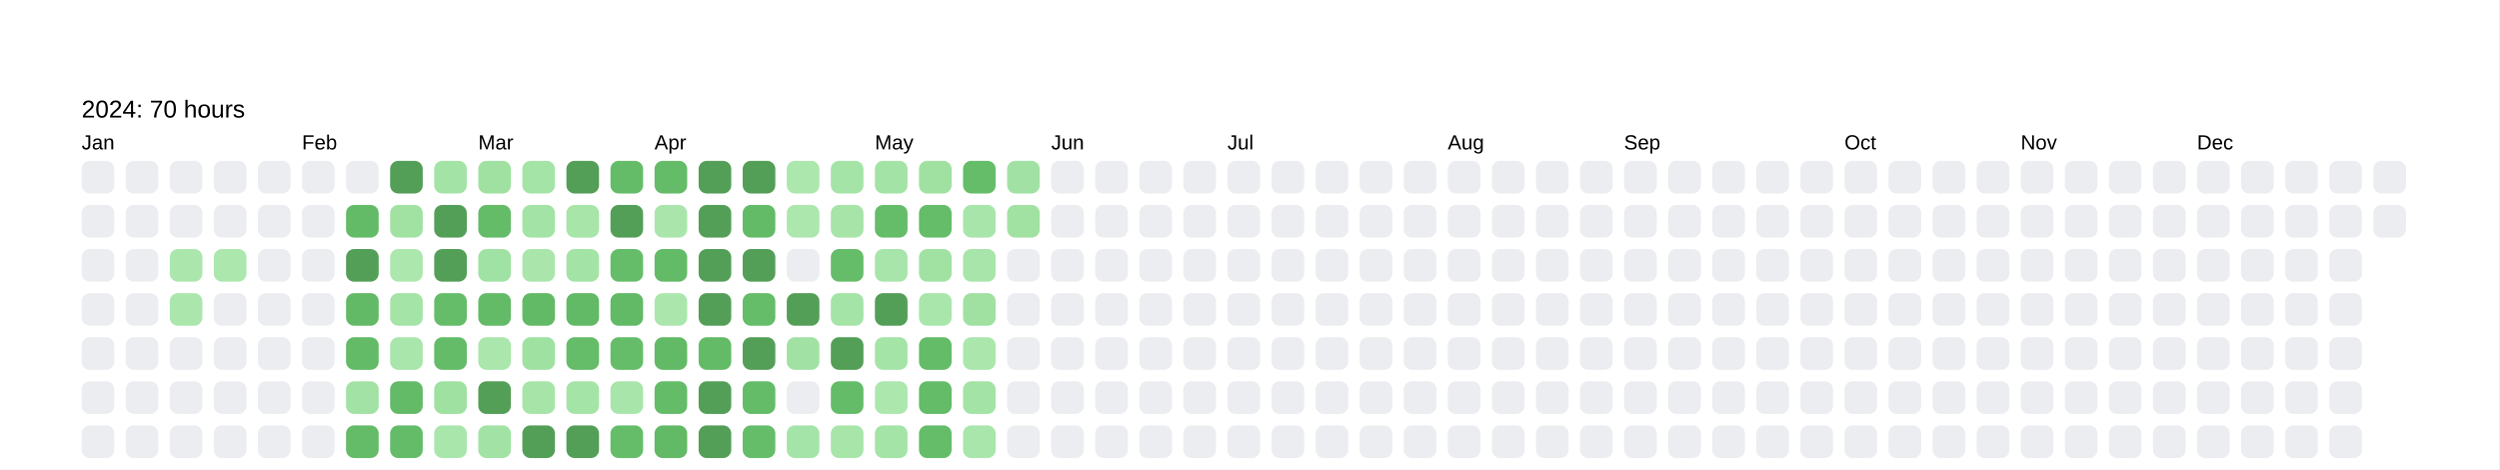
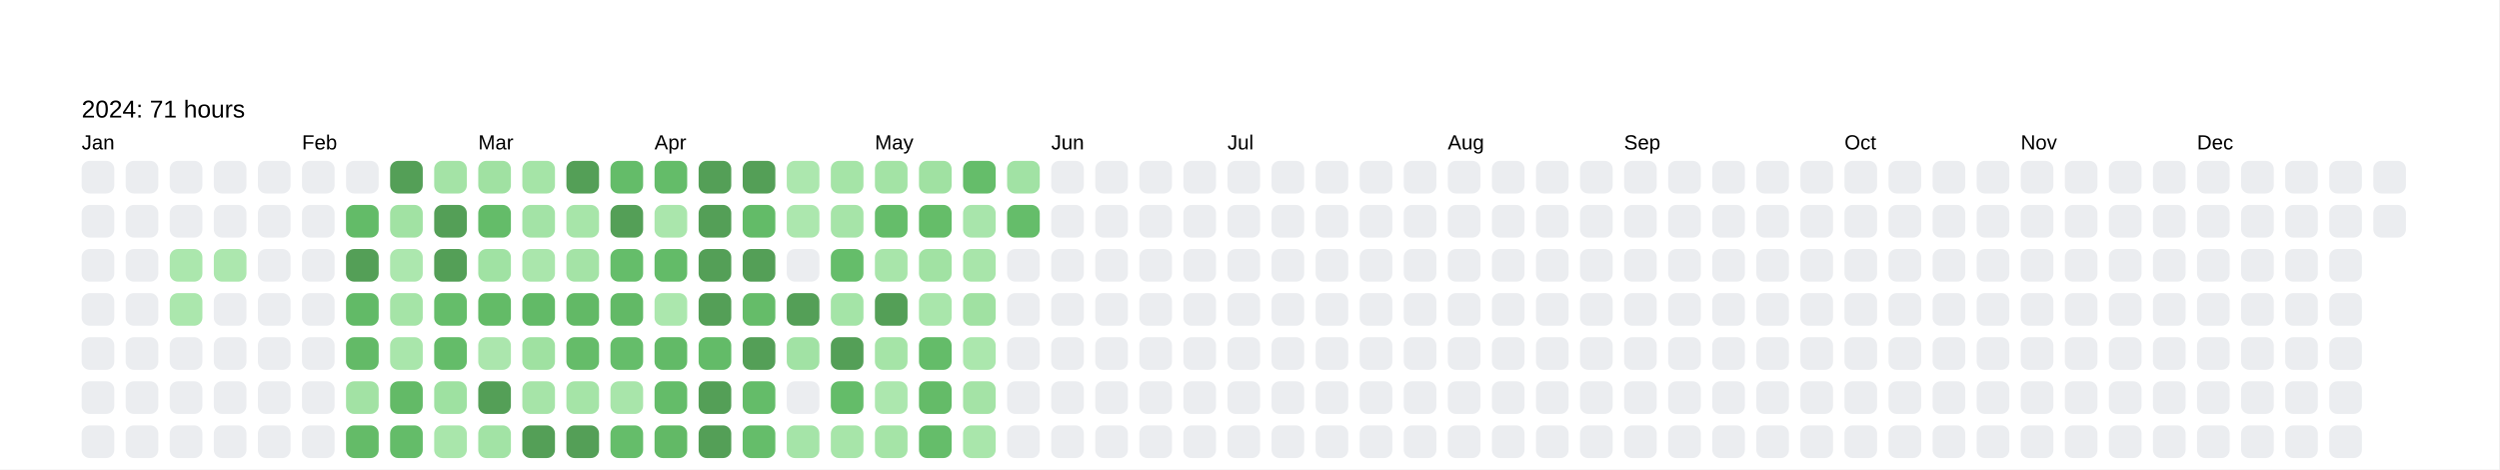
<svg xmlns="http://www.w3.org/2000/svg" baseProfile="full" height="57.5mm" version="1.1" viewBox="0,0,306.2,57.5" width="306.2mm">
  <defs />
  <rect fill="#FFFFFF" height="57.5" width="306.2" x="0" y="0" />
  <text fill="#000000" style="font-size:6px; font-family:Arial; font-weight:bold;" x="10" y="10" />
-   <text fill="#000000" style="font-size:3px; font-family:Arial;" x="10" y="14.4">2024: 70 hours</text>
+   <text fill="#000000" style="font-size:3px; font-family:Arial;" x="10" y="14.4">2024: 71 hours</text>
  <text fill="#000000" style="font-size:2.5px; font-family:Arial" x="10" y="18.3">Jan</text>
  <rect fill="#EBEDF0" height="4" rx="1" ry="1" width="4" x="10" y="19.7" />
  <rect fill="#EBEDF0" height="4" rx="1" ry="1" width="4" x="10" y="25.1" />
  <rect fill="#EBEDF0" height="4" rx="1" ry="1" width="4" x="10" y="30.5" />
  <rect fill="#EBEDF0" height="4" rx="1" ry="1" width="4" x="10" y="35.9" />
  <rect fill="#EBEDF0" height="4" rx="1" ry="1" width="4" x="10" y="41.3" />
  <rect fill="#EBEDF0" height="4" rx="1" ry="1" width="4" x="10" y="46.7" />
  <rect fill="#EBEDF0" height="4" rx="1" ry="1" width="4" x="10" y="52.1" />
  <rect fill="#EBEDF0" height="4" rx="1" ry="1" width="4" x="15.4" y="19.7" />
  <rect fill="#EBEDF0" height="4" rx="1" ry="1" width="4" x="15.4" y="25.1" />
  <rect fill="#EBEDF0" height="4" rx="1" ry="1" width="4" x="15.4" y="30.5" />
  <rect fill="#EBEDF0" height="4" rx="1" ry="1" width="4" x="15.4" y="35.9" />
  <rect fill="#EBEDF0" height="4" rx="1" ry="1" width="4" x="15.4" y="41.3" />
  <rect fill="#EBEDF0" height="4" rx="1" ry="1" width="4" x="15.4" y="46.7" />
  <rect fill="#EBEDF0" height="4" rx="1" ry="1" width="4" x="15.4" y="52.1" />
  <rect fill="#EBEDF0" height="4" rx="1" ry="1" width="4" x="20.8" y="19.7" />
  <rect fill="#EBEDF0" height="4" rx="1" ry="1" width="4" x="20.8" y="25.1" />
  <rect fill="#abe7ad" height="4" rx="1" ry="1" width="4" x="20.8" y="30.5" />
  <rect fill="#abe7ad" height="4" rx="1" ry="1" width="4" x="20.8" y="35.9" />
  <rect fill="#EBEDF0" height="4" rx="1" ry="1" width="4" x="20.8" y="41.3" />
  <rect fill="#EBEDF0" height="4" rx="1" ry="1" width="4" x="20.8" y="46.7" />
  <rect fill="#EBEDF0" height="4" rx="1" ry="1" width="4" x="20.8" y="52.1" />
  <rect fill="#EBEDF0" height="4" rx="1" ry="1" width="4" x="26.2" y="19.7" />
  <rect fill="#EBEDF0" height="4" rx="1" ry="1" width="4" x="26.2" y="25.1" />
  <rect fill="#ace7ae" height="4" rx="1" ry="1" width="4" x="26.2" y="30.5" />
  <rect fill="#EBEDF0" height="4" rx="1" ry="1" width="4" x="26.2" y="35.9" />
  <rect fill="#EBEDF0" height="4" rx="1" ry="1" width="4" x="26.2" y="41.3" />
  <rect fill="#EBEDF0" height="4" rx="1" ry="1" width="4" x="26.2" y="46.7" />
  <rect fill="#EBEDF0" height="4" rx="1" ry="1" width="4" x="26.2" y="52.1" />
  <rect fill="#EBEDF0" height="4" rx="1" ry="1" width="4" x="31.6" y="19.7" />
  <rect fill="#EBEDF0" height="4" rx="1" ry="1" width="4" x="31.6" y="25.1" />
  <rect fill="#EBEDF0" height="4" rx="1" ry="1" width="4" x="31.6" y="30.5" />
  <rect fill="#EBEDF0" height="4" rx="1" ry="1" width="4" x="31.6" y="35.9" />
  <rect fill="#EBEDF0" height="4" rx="1" ry="1" width="4" x="31.6" y="41.3" />
  <rect fill="#EBEDF0" height="4" rx="1" ry="1" width="4" x="31.6" y="46.7" />
  <rect fill="#EBEDF0" height="4" rx="1" ry="1" width="4" x="31.6" y="52.1" />
  <text fill="#000000" style="font-size:2.5px; font-family:Arial" x="37.0" y="18.3">Feb</text>
  <rect fill="#EBEDF0" height="4" rx="1" ry="1" width="4" x="37.0" y="19.7" />
  <rect fill="#EBEDF0" height="4" rx="1" ry="1" width="4" x="37.0" y="25.1" />
  <rect fill="#EBEDF0" height="4" rx="1" ry="1" width="4" x="37.0" y="30.5" />
  <rect fill="#EBEDF0" height="4" rx="1" ry="1" width="4" x="37.0" y="35.9" />
  <rect fill="#EBEDF0" height="4" rx="1" ry="1" width="4" x="37.0" y="41.3" />
  <rect fill="#EBEDF0" height="4" rx="1" ry="1" width="4" x="37.0" y="46.7" />
  <rect fill="#EBEDF0" height="4" rx="1" ry="1" width="4" x="37.0" y="52.1" />
  <rect fill="#EBEDF0" height="4" rx="1" ry="1" width="4" x="42.4" y="19.7" />
  <rect fill="#63bb68" height="4" rx="1" ry="1" width="4" x="42.4" y="25.1" />
  <rect fill="#549F57" height="4" rx="1" ry="1" width="4" x="42.4" y="30.5" />
  <rect fill="#62ba67" height="4" rx="1" ry="1" width="4" x="42.4" y="35.9" />
  <rect fill="#63ba67" height="4" rx="1" ry="1" width="4" x="42.4" y="41.3" />
  <rect fill="#a2e2a4" height="4" rx="1" ry="1" width="4" x="42.4" y="46.7" />
  <rect fill="#64bb68" height="4" rx="1" ry="1" width="4" x="42.4" y="52.1" />
  <rect fill="#549F57" height="4" rx="1" ry="1" width="4" x="47.8" y="19.7" />
  <rect fill="#a1e2a3" height="4" rx="1" ry="1" width="4" x="47.8" y="25.1" />
  <rect fill="#ace7ae" height="4" rx="1" ry="1" width="4" x="47.8" y="30.5" />
  <rect fill="#a5e4a7" height="4" rx="1" ry="1" width="4" x="47.8" y="35.9" />
  <rect fill="#a9e6ab" height="4" rx="1" ry="1" width="4" x="47.8" y="41.3" />
  <rect fill="#63ba67" height="4" rx="1" ry="1" width="4" x="47.8" y="46.7" />
  <rect fill="#64bc69" height="4" rx="1" ry="1" width="4" x="47.8" y="52.1" />
  <rect fill="#a4e3a6" height="4" rx="1" ry="1" width="4" x="53.2" y="19.7" />
  <rect fill="#549F57" height="4" rx="1" ry="1" width="4" x="53.2" y="25.1" />
  <rect fill="#549F57" height="4" rx="1" ry="1" width="4" x="53.2" y="30.5" />
  <rect fill="#65bd6a" height="4" rx="1" ry="1" width="4" x="53.2" y="35.9" />
  <rect fill="#64bc69" height="4" rx="1" ry="1" width="4" x="53.2" y="41.3" />
  <rect fill="#9ee1a1" height="4" rx="1" ry="1" width="4" x="53.2" y="46.7" />
  <rect fill="#a9e6ab" height="4" rx="1" ry="1" width="4" x="53.2" y="52.1" />
  <text fill="#000000" style="font-size:2.5px; font-family:Arial" x="58.6" y="18.3">Mar</text>
  <rect fill="#a0e1a2" height="4" rx="1" ry="1" width="4" x="58.6" y="19.7" />
  <rect fill="#64bc69" height="4" rx="1" ry="1" width="4" x="58.6" y="25.1" />
  <rect fill="#a0e2a3" height="4" rx="1" ry="1" width="4" x="58.6" y="30.5" />
  <rect fill="#63bb67" height="4" rx="1" ry="1" width="4" x="58.6" y="35.9" />
  <rect fill="#abe6ad" height="4" rx="1" ry="1" width="4" x="58.6" y="41.3" />
  <rect fill="#549F57" height="4" rx="1" ry="1" width="4" x="58.6" y="46.7" />
  <rect fill="#a2e3a5" height="4" rx="1" ry="1" width="4" x="58.6" y="52.1" />
  <rect fill="#a5e4a7" height="4" rx="1" ry="1" width="4" x="64" y="19.7" />
  <rect fill="#a3e3a6" height="4" rx="1" ry="1" width="4" x="64" y="25.1" />
  <rect fill="#aae6ac" height="4" rx="1" ry="1" width="4" x="64" y="30.5" />
  <rect fill="#62ba67" height="4" rx="1" ry="1" width="4" x="64" y="35.9" />
  <rect fill="#9fe1a1" height="4" rx="1" ry="1" width="4" x="64" y="41.3" />
  <rect fill="#a6e4a8" height="4" rx="1" ry="1" width="4" x="64" y="46.7" />
  <rect fill="#549F57" height="4" rx="1" ry="1" width="4" x="64" y="52.1" />
  <rect fill="#549F57" height="4" rx="1" ry="1" width="4" x="69.4" y="19.7" />
  <rect fill="#a7e5a9" height="4" rx="1" ry="1" width="4" x="69.4" y="25.1" />
  <rect fill="#a4e3a6" height="4" rx="1" ry="1" width="4" x="69.4" y="30.5" />
  <rect fill="#62b966" height="4" rx="1" ry="1" width="4" x="69.4" y="35.9" />
  <rect fill="#65bc69" height="4" rx="1" ry="1" width="4" x="69.4" y="41.3" />
  <rect fill="#a5e4a7" height="4" rx="1" ry="1" width="4" x="69.4" y="46.7" />
  <rect fill="#549F57" height="4" rx="1" ry="1" width="4" x="69.4" y="52.1" />
  <rect fill="#64bc69" height="4" rx="1" ry="1" width="4" x="74.8" y="19.7" />
  <rect fill="#549F57" height="4" rx="1" ry="1" width="4" x="74.8" y="25.1" />
  <rect fill="#65bd6a" height="4" rx="1" ry="1" width="4" x="74.8" y="30.5" />
  <rect fill="#62b966" height="4" rx="1" ry="1" width="4" x="74.8" y="35.9" />
  <rect fill="#65bd6a" height="4" rx="1" ry="1" width="4" x="74.8" y="41.3" />
  <rect fill="#a8e5aa" height="4" rx="1" ry="1" width="4" x="74.8" y="46.7" />
  <rect fill="#65bd6a" height="4" rx="1" ry="1" width="4" x="74.8" y="52.1" />
  <text fill="#000000" style="font-size:2.5px; font-family:Arial" x="80.2" y="18.3">Apr</text>
  <rect fill="#64bc69" height="4" rx="1" ry="1" width="4" x="80.2" y="19.7" />
  <rect fill="#aae6ac" height="4" rx="1" ry="1" width="4" x="80.2" y="25.1" />
  <rect fill="#63bb68" height="4" rx="1" ry="1" width="4" x="80.2" y="30.5" />
  <rect fill="#abe7ad" height="4" rx="1" ry="1" width="4" x="80.2" y="35.9" />
  <rect fill="#62ba67" height="4" rx="1" ry="1" width="4" x="80.2" y="41.3" />
  <rect fill="#64bc69" height="4" rx="1" ry="1" width="4" x="80.2" y="46.7" />
  <rect fill="#62b966" height="4" rx="1" ry="1" width="4" x="80.2" y="52.1" />
  <rect fill="#549F57" height="4" rx="1" ry="1" width="4" x="85.6" y="19.7" />
  <rect fill="#549F57" height="4" rx="1" ry="1" width="4" x="85.6" y="25.1" />
  <rect fill="#549F57" height="4" rx="1" ry="1" width="4" x="85.6" y="30.5" />
  <rect fill="#549F57" height="4" rx="1" ry="1" width="4" x="85.6" y="35.9" />
  <rect fill="#63bb68" height="4" rx="1" ry="1" width="4" x="85.6" y="41.3" />
  <rect fill="#549F57" height="4" rx="1" ry="1" width="4" x="85.6" y="46.7" />
  <rect fill="#549F57" height="4" rx="1" ry="1" width="4" x="85.6" y="52.1" />
  <rect fill="#549F57" height="4" rx="1" ry="1" width="4" x="91" y="19.7" />
  <rect fill="#63bb68" height="4" rx="1" ry="1" width="4" x="91" y="25.1" />
  <rect fill="#549F57" height="4" rx="1" ry="1" width="4" x="91" y="30.5" />
  <rect fill="#65bc69" height="4" rx="1" ry="1" width="4" x="91" y="35.9" />
  <rect fill="#549F57" height="4" rx="1" ry="1" width="4" x="91" y="41.3" />
  <rect fill="#64bc69" height="4" rx="1" ry="1" width="4" x="91" y="46.7" />
  <rect fill="#65bd6a" height="4" rx="1" ry="1" width="4" x="91" y="52.1" />
  <rect fill="#ace7ae" height="4" rx="1" ry="1" width="4" x="96.4" y="19.7" />
  <rect fill="#ace7ae" height="4" rx="1" ry="1" width="4" x="96.4" y="25.1" />
  <rect fill="#EBEDF0" height="4" rx="1" ry="1" width="4" x="96.4" y="30.5" />
  <rect fill="#549F57" height="4" rx="1" ry="1" width="4" x="96.4" y="35.9" />
  <rect fill="#a1e2a4" height="4" rx="1" ry="1" width="4" x="96.4" y="41.3" />
  <rect fill="#EBEDF0" height="4" rx="1" ry="1" width="4" x="96.4" y="46.7" />
  <rect fill="#a5e4a8" height="4" rx="1" ry="1" width="4" x="96.4" y="52.1" />
  <rect fill="#a5e4a7" height="4" rx="1" ry="1" width="4" x="101.8" y="19.7" />
  <rect fill="#a6e4a8" height="4" rx="1" ry="1" width="4" x="101.8" y="25.1" />
  <rect fill="#65bd6a" height="4" rx="1" ry="1" width="4" x="101.8" y="30.5" />
  <rect fill="#a4e4a7" height="4" rx="1" ry="1" width="4" x="101.8" y="35.9" />
  <rect fill="#549F57" height="4" rx="1" ry="1" width="4" x="101.8" y="41.3" />
  <rect fill="#64bc69" height="4" rx="1" ry="1" width="4" x="101.8" y="46.7" />
  <rect fill="#a7e5a9" height="4" rx="1" ry="1" width="4" x="101.8" y="52.1" />
  <text fill="#000000" style="font-size:2.5px; font-family:Arial" x="107.2" y="18.3">May</text>
  <rect fill="#a3e3a5" height="4" rx="1" ry="1" width="4" x="107.2" y="19.7" />
  <rect fill="#65bd6a" height="4" rx="1" ry="1" width="4" x="107.2" y="25.1" />
  <rect fill="#a8e5aa" height="4" rx="1" ry="1" width="4" x="107.2" y="30.5" />
  <rect fill="#549F57" height="4" rx="1" ry="1" width="4" x="107.2" y="35.9" />
  <rect fill="#a5e4a7" height="4" rx="1" ry="1" width="4" x="107.2" y="41.3" />
  <rect fill="#ace7ae" height="4" rx="1" ry="1" width="4" x="107.2" y="46.7" />
  <rect fill="#a5e4a7" height="4" rx="1" ry="1" width="4" x="107.2" y="52.1" />
  <rect fill="#a0e1a2" height="4" rx="1" ry="1" width="4" x="112.6" y="19.7" />
  <rect fill="#65bd69" height="4" rx="1" ry="1" width="4" x="112.6" y="25.1" />
  <rect fill="#a1e2a3" height="4" rx="1" ry="1" width="4" x="112.6" y="30.5" />
  <rect fill="#a9e6ab" height="4" rx="1" ry="1" width="4" x="112.6" y="35.9" />
  <rect fill="#64bc69" height="4" rx="1" ry="1" width="4" x="112.6" y="41.3" />
  <rect fill="#64bb68" height="4" rx="1" ry="1" width="4" x="112.6" y="46.7" />
  <rect fill="#65bd6a" height="4" rx="1" ry="1" width="4" x="112.6" y="52.1" />
  <rect fill="#65bd6a" height="4" rx="1" ry="1" width="4" x="118" y="19.7" />
  <rect fill="#a8e5ab" height="4" rx="1" ry="1" width="4" x="118" y="25.1" />
  <rect fill="#a8e5aa" height="4" rx="1" ry="1" width="4" x="118" y="30.5" />
  <rect fill="#a0e1a2" height="4" rx="1" ry="1" width="4" x="118" y="35.9" />
  <rect fill="#abe7ad" height="4" rx="1" ry="1" width="4" x="118" y="41.3" />
  <rect fill="#a4e3a6" height="4" rx="1" ry="1" width="4" x="118" y="46.7" />
  <rect fill="#a9e6ab" height="4" rx="1" ry="1" width="4" x="118" y="52.1" />
  <rect fill="#a1e2a4" height="4" rx="1" ry="1" width="4" x="123.4" y="19.7" />
-   <rect fill="#a1e2a3" height="4" rx="1" ry="1" width="4" x="123.4" y="25.1" />
+   <rect fill="#65bd6a" height="4" rx="1" ry="1" width="4" x="123.4" y="25.1" />
  <rect fill="#EBEDF0" height="4" rx="1" ry="1" width="4" x="123.4" y="30.5" />
  <rect fill="#EBEDF0" height="4" rx="1" ry="1" width="4" x="123.4" y="35.9" />
  <rect fill="#EBEDF0" height="4" rx="1" ry="1" width="4" x="123.4" y="41.3" />
  <rect fill="#EBEDF0" height="4" rx="1" ry="1" width="4" x="123.4" y="46.7" />
  <rect fill="#EBEDF0" height="4" rx="1" ry="1" width="4" x="123.4" y="52.1" />
  <text fill="#000000" style="font-size:2.5px; font-family:Arial" x="128.8" y="18.3">Jun</text>
  <rect fill="#EBEDF0" height="4" rx="1" ry="1" width="4" x="128.8" y="19.7" />
  <rect fill="#EBEDF0" height="4" rx="1" ry="1" width="4" x="128.8" y="25.1" />
  <rect fill="#EBEDF0" height="4" rx="1" ry="1" width="4" x="128.8" y="30.5" />
  <rect fill="#EBEDF0" height="4" rx="1" ry="1" width="4" x="128.8" y="35.9" />
  <rect fill="#EBEDF0" height="4" rx="1" ry="1" width="4" x="128.8" y="41.3" />
  <rect fill="#EBEDF0" height="4" rx="1" ry="1" width="4" x="128.8" y="46.7" />
  <rect fill="#EBEDF0" height="4" rx="1" ry="1" width="4" x="128.8" y="52.1" />
  <rect fill="#EBEDF0" height="4" rx="1" ry="1" width="4" x="134.2" y="19.7" />
  <rect fill="#EBEDF0" height="4" rx="1" ry="1" width="4" x="134.2" y="25.1" />
  <rect fill="#EBEDF0" height="4" rx="1" ry="1" width="4" x="134.2" y="30.5" />
  <rect fill="#EBEDF0" height="4" rx="1" ry="1" width="4" x="134.2" y="35.9" />
  <rect fill="#EBEDF0" height="4" rx="1" ry="1" width="4" x="134.2" y="41.3" />
  <rect fill="#EBEDF0" height="4" rx="1" ry="1" width="4" x="134.2" y="46.7" />
  <rect fill="#EBEDF0" height="4" rx="1" ry="1" width="4" x="134.2" y="52.1" />
  <rect fill="#EBEDF0" height="4" rx="1" ry="1" width="4" x="139.6" y="19.7" />
  <rect fill="#EBEDF0" height="4" rx="1" ry="1" width="4" x="139.6" y="25.1" />
  <rect fill="#EBEDF0" height="4" rx="1" ry="1" width="4" x="139.6" y="30.5" />
  <rect fill="#EBEDF0" height="4" rx="1" ry="1" width="4" x="139.6" y="35.9" />
  <rect fill="#EBEDF0" height="4" rx="1" ry="1" width="4" x="139.6" y="41.3" />
  <rect fill="#EBEDF0" height="4" rx="1" ry="1" width="4" x="139.6" y="46.7" />
  <rect fill="#EBEDF0" height="4" rx="1" ry="1" width="4" x="139.6" y="52.1" />
  <rect fill="#EBEDF0" height="4" rx="1" ry="1" width="4" x="145" y="19.7" />
  <rect fill="#EBEDF0" height="4" rx="1" ry="1" width="4" x="145" y="25.1" />
  <rect fill="#EBEDF0" height="4" rx="1" ry="1" width="4" x="145" y="30.5" />
  <rect fill="#EBEDF0" height="4" rx="1" ry="1" width="4" x="145" y="35.9" />
  <rect fill="#EBEDF0" height="4" rx="1" ry="1" width="4" x="145" y="41.3" />
  <rect fill="#EBEDF0" height="4" rx="1" ry="1" width="4" x="145" y="46.7" />
  <rect fill="#EBEDF0" height="4" rx="1" ry="1" width="4" x="145" y="52.1" />
  <text fill="#000000" style="font-size:2.5px; font-family:Arial" x="150.4" y="18.3">Jul</text>
  <rect fill="#EBEDF0" height="4" rx="1" ry="1" width="4" x="150.4" y="19.7" />
  <rect fill="#EBEDF0" height="4" rx="1" ry="1" width="4" x="150.4" y="25.1" />
  <rect fill="#EBEDF0" height="4" rx="1" ry="1" width="4" x="150.4" y="30.5" />
  <rect fill="#EBEDF0" height="4" rx="1" ry="1" width="4" x="150.4" y="35.9" />
  <rect fill="#EBEDF0" height="4" rx="1" ry="1" width="4" x="150.4" y="41.3" />
  <rect fill="#EBEDF0" height="4" rx="1" ry="1" width="4" x="150.4" y="46.7" />
  <rect fill="#EBEDF0" height="4" rx="1" ry="1" width="4" x="150.4" y="52.1" />
  <rect fill="#EBEDF0" height="4" rx="1" ry="1" width="4" x="155.8" y="19.7" />
  <rect fill="#EBEDF0" height="4" rx="1" ry="1" width="4" x="155.8" y="25.1" />
  <rect fill="#EBEDF0" height="4" rx="1" ry="1" width="4" x="155.8" y="30.5" />
  <rect fill="#EBEDF0" height="4" rx="1" ry="1" width="4" x="155.8" y="35.9" />
  <rect fill="#EBEDF0" height="4" rx="1" ry="1" width="4" x="155.8" y="41.3" />
  <rect fill="#EBEDF0" height="4" rx="1" ry="1" width="4" x="155.8" y="46.7" />
  <rect fill="#EBEDF0" height="4" rx="1" ry="1" width="4" x="155.8" y="52.1" />
  <rect fill="#EBEDF0" height="4" rx="1" ry="1" width="4" x="161.2" y="19.7" />
  <rect fill="#EBEDF0" height="4" rx="1" ry="1" width="4" x="161.2" y="25.1" />
  <rect fill="#EBEDF0" height="4" rx="1" ry="1" width="4" x="161.2" y="30.5" />
  <rect fill="#EBEDF0" height="4" rx="1" ry="1" width="4" x="161.2" y="35.9" />
  <rect fill="#EBEDF0" height="4" rx="1" ry="1" width="4" x="161.2" y="41.3" />
  <rect fill="#EBEDF0" height="4" rx="1" ry="1" width="4" x="161.2" y="46.7" />
  <rect fill="#EBEDF0" height="4" rx="1" ry="1" width="4" x="161.2" y="52.1" />
  <rect fill="#EBEDF0" height="4" rx="1" ry="1" width="4" x="166.6" y="19.7" />
  <rect fill="#EBEDF0" height="4" rx="1" ry="1" width="4" x="166.6" y="25.1" />
  <rect fill="#EBEDF0" height="4" rx="1" ry="1" width="4" x="166.6" y="30.5" />
  <rect fill="#EBEDF0" height="4" rx="1" ry="1" width="4" x="166.6" y="35.9" />
  <rect fill="#EBEDF0" height="4" rx="1" ry="1" width="4" x="166.6" y="41.3" />
  <rect fill="#EBEDF0" height="4" rx="1" ry="1" width="4" x="166.6" y="46.7" />
  <rect fill="#EBEDF0" height="4" rx="1" ry="1" width="4" x="166.6" y="52.1" />
  <rect fill="#EBEDF0" height="4" rx="1" ry="1" width="4" x="172" y="19.7" />
  <rect fill="#EBEDF0" height="4" rx="1" ry="1" width="4" x="172" y="25.1" />
  <rect fill="#EBEDF0" height="4" rx="1" ry="1" width="4" x="172" y="30.5" />
  <rect fill="#EBEDF0" height="4" rx="1" ry="1" width="4" x="172" y="35.9" />
  <rect fill="#EBEDF0" height="4" rx="1" ry="1" width="4" x="172" y="41.3" />
  <rect fill="#EBEDF0" height="4" rx="1" ry="1" width="4" x="172" y="46.7" />
  <rect fill="#EBEDF0" height="4" rx="1" ry="1" width="4" x="172" y="52.1" />
  <text fill="#000000" style="font-size:2.5px; font-family:Arial" x="177.4" y="18.3">Aug</text>
  <rect fill="#EBEDF0" height="4" rx="1" ry="1" width="4" x="177.4" y="19.7" />
  <rect fill="#EBEDF0" height="4" rx="1" ry="1" width="4" x="177.4" y="25.1" />
  <rect fill="#EBEDF0" height="4" rx="1" ry="1" width="4" x="177.4" y="30.5" />
  <rect fill="#EBEDF0" height="4" rx="1" ry="1" width="4" x="177.4" y="35.9" />
  <rect fill="#EBEDF0" height="4" rx="1" ry="1" width="4" x="177.4" y="41.3" />
  <rect fill="#EBEDF0" height="4" rx="1" ry="1" width="4" x="177.4" y="46.7" />
  <rect fill="#EBEDF0" height="4" rx="1" ry="1" width="4" x="177.4" y="52.1" />
  <rect fill="#EBEDF0" height="4" rx="1" ry="1" width="4" x="182.8" y="19.7" />
  <rect fill="#EBEDF0" height="4" rx="1" ry="1" width="4" x="182.8" y="25.1" />
  <rect fill="#EBEDF0" height="4" rx="1" ry="1" width="4" x="182.8" y="30.5" />
  <rect fill="#EBEDF0" height="4" rx="1" ry="1" width="4" x="182.8" y="35.9" />
  <rect fill="#EBEDF0" height="4" rx="1" ry="1" width="4" x="182.8" y="41.3" />
  <rect fill="#EBEDF0" height="4" rx="1" ry="1" width="4" x="182.8" y="46.7" />
  <rect fill="#EBEDF0" height="4" rx="1" ry="1" width="4" x="182.8" y="52.1" />
  <rect fill="#EBEDF0" height="4" rx="1" ry="1" width="4" x="188.2" y="19.7" />
  <rect fill="#EBEDF0" height="4" rx="1" ry="1" width="4" x="188.2" y="25.1" />
  <rect fill="#EBEDF0" height="4" rx="1" ry="1" width="4" x="188.2" y="30.5" />
  <rect fill="#EBEDF0" height="4" rx="1" ry="1" width="4" x="188.2" y="35.9" />
  <rect fill="#EBEDF0" height="4" rx="1" ry="1" width="4" x="188.2" y="41.3" />
  <rect fill="#EBEDF0" height="4" rx="1" ry="1" width="4" x="188.2" y="46.7" />
  <rect fill="#EBEDF0" height="4" rx="1" ry="1" width="4" x="188.2" y="52.1" />
  <rect fill="#EBEDF0" height="4" rx="1" ry="1" width="4" x="193.6" y="19.7" />
  <rect fill="#EBEDF0" height="4" rx="1" ry="1" width="4" x="193.6" y="25.1" />
  <rect fill="#EBEDF0" height="4" rx="1" ry="1" width="4" x="193.6" y="30.5" />
  <rect fill="#EBEDF0" height="4" rx="1" ry="1" width="4" x="193.6" y="35.9" />
  <rect fill="#EBEDF0" height="4" rx="1" ry="1" width="4" x="193.6" y="41.3" />
  <rect fill="#EBEDF0" height="4" rx="1" ry="1" width="4" x="193.6" y="46.7" />
  <rect fill="#EBEDF0" height="4" rx="1" ry="1" width="4" x="193.6" y="52.1" />
  <text fill="#000000" style="font-size:2.5px; font-family:Arial" x="199" y="18.3">Sep</text>
  <rect fill="#EBEDF0" height="4" rx="1" ry="1" width="4" x="199" y="19.7" />
  <rect fill="#EBEDF0" height="4" rx="1" ry="1" width="4" x="199" y="25.1" />
  <rect fill="#EBEDF0" height="4" rx="1" ry="1" width="4" x="199" y="30.5" />
  <rect fill="#EBEDF0" height="4" rx="1" ry="1" width="4" x="199" y="35.9" />
  <rect fill="#EBEDF0" height="4" rx="1" ry="1" width="4" x="199" y="41.3" />
  <rect fill="#EBEDF0" height="4" rx="1" ry="1" width="4" x="199" y="46.7" />
  <rect fill="#EBEDF0" height="4" rx="1" ry="1" width="4" x="199" y="52.1" />
  <rect fill="#EBEDF0" height="4" rx="1" ry="1" width="4" x="204.4" y="19.7" />
  <rect fill="#EBEDF0" height="4" rx="1" ry="1" width="4" x="204.4" y="25.1" />
  <rect fill="#EBEDF0" height="4" rx="1" ry="1" width="4" x="204.4" y="30.5" />
  <rect fill="#EBEDF0" height="4" rx="1" ry="1" width="4" x="204.4" y="35.9" />
  <rect fill="#EBEDF0" height="4" rx="1" ry="1" width="4" x="204.4" y="41.3" />
  <rect fill="#EBEDF0" height="4" rx="1" ry="1" width="4" x="204.4" y="46.7" />
  <rect fill="#EBEDF0" height="4" rx="1" ry="1" width="4" x="204.4" y="52.1" />
  <rect fill="#EBEDF0" height="4" rx="1" ry="1" width="4" x="209.8" y="19.7" />
  <rect fill="#EBEDF0" height="4" rx="1" ry="1" width="4" x="209.8" y="25.1" />
  <rect fill="#EBEDF0" height="4" rx="1" ry="1" width="4" x="209.8" y="30.5" />
  <rect fill="#EBEDF0" height="4" rx="1" ry="1" width="4" x="209.8" y="35.9" />
  <rect fill="#EBEDF0" height="4" rx="1" ry="1" width="4" x="209.8" y="41.3" />
  <rect fill="#EBEDF0" height="4" rx="1" ry="1" width="4" x="209.8" y="46.7" />
  <rect fill="#EBEDF0" height="4" rx="1" ry="1" width="4" x="209.8" y="52.1" />
  <rect fill="#EBEDF0" height="4" rx="1" ry="1" width="4" x="215.2" y="19.7" />
  <rect fill="#EBEDF0" height="4" rx="1" ry="1" width="4" x="215.2" y="25.1" />
  <rect fill="#EBEDF0" height="4" rx="1" ry="1" width="4" x="215.2" y="30.5" />
  <rect fill="#EBEDF0" height="4" rx="1" ry="1" width="4" x="215.2" y="35.9" />
  <rect fill="#EBEDF0" height="4" rx="1" ry="1" width="4" x="215.2" y="41.3" />
  <rect fill="#EBEDF0" height="4" rx="1" ry="1" width="4" x="215.2" y="46.7" />
  <rect fill="#EBEDF0" height="4" rx="1" ry="1" width="4" x="215.2" y="52.1" />
  <rect fill="#EBEDF0" height="4" rx="1" ry="1" width="4" x="220.6" y="19.7" />
  <rect fill="#EBEDF0" height="4" rx="1" ry="1" width="4" x="220.6" y="25.1" />
  <rect fill="#EBEDF0" height="4" rx="1" ry="1" width="4" x="220.6" y="30.5" />
  <rect fill="#EBEDF0" height="4" rx="1" ry="1" width="4" x="220.6" y="35.9" />
  <rect fill="#EBEDF0" height="4" rx="1" ry="1" width="4" x="220.6" y="41.3" />
  <rect fill="#EBEDF0" height="4" rx="1" ry="1" width="4" x="220.6" y="46.7" />
  <rect fill="#EBEDF0" height="4" rx="1" ry="1" width="4" x="220.6" y="52.1" />
  <text fill="#000000" style="font-size:2.5px; font-family:Arial" x="226" y="18.3">Oct</text>
  <rect fill="#EBEDF0" height="4" rx="1" ry="1" width="4" x="226" y="19.7" />
  <rect fill="#EBEDF0" height="4" rx="1" ry="1" width="4" x="226" y="25.1" />
  <rect fill="#EBEDF0" height="4" rx="1" ry="1" width="4" x="226" y="30.5" />
  <rect fill="#EBEDF0" height="4" rx="1" ry="1" width="4" x="226" y="35.9" />
  <rect fill="#EBEDF0" height="4" rx="1" ry="1" width="4" x="226" y="41.3" />
  <rect fill="#EBEDF0" height="4" rx="1" ry="1" width="4" x="226" y="46.7" />
  <rect fill="#EBEDF0" height="4" rx="1" ry="1" width="4" x="226" y="52.1" />
  <rect fill="#EBEDF0" height="4" rx="1" ry="1" width="4" x="231.4" y="19.7" />
  <rect fill="#EBEDF0" height="4" rx="1" ry="1" width="4" x="231.4" y="25.1" />
  <rect fill="#EBEDF0" height="4" rx="1" ry="1" width="4" x="231.4" y="30.5" />
  <rect fill="#EBEDF0" height="4" rx="1" ry="1" width="4" x="231.4" y="35.9" />
  <rect fill="#EBEDF0" height="4" rx="1" ry="1" width="4" x="231.4" y="41.3" />
  <rect fill="#EBEDF0" height="4" rx="1" ry="1" width="4" x="231.4" y="46.7" />
  <rect fill="#EBEDF0" height="4" rx="1" ry="1" width="4" x="231.4" y="52.1" />
  <rect fill="#EBEDF0" height="4" rx="1" ry="1" width="4" x="236.8" y="19.7" />
  <rect fill="#EBEDF0" height="4" rx="1" ry="1" width="4" x="236.8" y="25.1" />
  <rect fill="#EBEDF0" height="4" rx="1" ry="1" width="4" x="236.8" y="30.5" />
  <rect fill="#EBEDF0" height="4" rx="1" ry="1" width="4" x="236.8" y="35.9" />
  <rect fill="#EBEDF0" height="4" rx="1" ry="1" width="4" x="236.8" y="41.3" />
  <rect fill="#EBEDF0" height="4" rx="1" ry="1" width="4" x="236.8" y="46.7" />
  <rect fill="#EBEDF0" height="4" rx="1" ry="1" width="4" x="236.8" y="52.1" />
  <rect fill="#EBEDF0" height="4" rx="1" ry="1" width="4" x="242.2" y="19.7" />
  <rect fill="#EBEDF0" height="4" rx="1" ry="1" width="4" x="242.2" y="25.1" />
  <rect fill="#EBEDF0" height="4" rx="1" ry="1" width="4" x="242.2" y="30.5" />
  <rect fill="#EBEDF0" height="4" rx="1" ry="1" width="4" x="242.2" y="35.9" />
  <rect fill="#EBEDF0" height="4" rx="1" ry="1" width="4" x="242.2" y="41.3" />
  <rect fill="#EBEDF0" height="4" rx="1" ry="1" width="4" x="242.2" y="46.7" />
  <rect fill="#EBEDF0" height="4" rx="1" ry="1" width="4" x="242.2" y="52.1" />
  <text fill="#000000" style="font-size:2.5px; font-family:Arial" x="247.6" y="18.3">Nov</text>
  <rect fill="#EBEDF0" height="4" rx="1" ry="1" width="4" x="247.6" y="19.7" />
  <rect fill="#EBEDF0" height="4" rx="1" ry="1" width="4" x="247.6" y="25.1" />
  <rect fill="#EBEDF0" height="4" rx="1" ry="1" width="4" x="247.6" y="30.5" />
  <rect fill="#EBEDF0" height="4" rx="1" ry="1" width="4" x="247.6" y="35.9" />
  <rect fill="#EBEDF0" height="4" rx="1" ry="1" width="4" x="247.6" y="41.3" />
  <rect fill="#EBEDF0" height="4" rx="1" ry="1" width="4" x="247.6" y="46.7" />
  <rect fill="#EBEDF0" height="4" rx="1" ry="1" width="4" x="247.6" y="52.1" />
  <rect fill="#EBEDF0" height="4" rx="1" ry="1" width="4" x="253" y="19.7" />
  <rect fill="#EBEDF0" height="4" rx="1" ry="1" width="4" x="253" y="25.1" />
  <rect fill="#EBEDF0" height="4" rx="1" ry="1" width="4" x="253" y="30.5" />
  <rect fill="#EBEDF0" height="4" rx="1" ry="1" width="4" x="253" y="35.9" />
  <rect fill="#EBEDF0" height="4" rx="1" ry="1" width="4" x="253" y="41.3" />
  <rect fill="#EBEDF0" height="4" rx="1" ry="1" width="4" x="253" y="46.7" />
  <rect fill="#EBEDF0" height="4" rx="1" ry="1" width="4" x="253" y="52.1" />
  <rect fill="#EBEDF0" height="4" rx="1" ry="1" width="4" x="258.4" y="19.7" />
  <rect fill="#EBEDF0" height="4" rx="1" ry="1" width="4" x="258.4" y="25.1" />
  <rect fill="#EBEDF0" height="4" rx="1" ry="1" width="4" x="258.4" y="30.5" />
  <rect fill="#EBEDF0" height="4" rx="1" ry="1" width="4" x="258.4" y="35.9" />
  <rect fill="#EBEDF0" height="4" rx="1" ry="1" width="4" x="258.4" y="41.3" />
  <rect fill="#EBEDF0" height="4" rx="1" ry="1" width="4" x="258.4" y="46.7" />
  <rect fill="#EBEDF0" height="4" rx="1" ry="1" width="4" x="258.4" y="52.1" />
  <rect fill="#EBEDF0" height="4" rx="1" ry="1" width="4" x="263.8" y="19.7" />
  <rect fill="#EBEDF0" height="4" rx="1" ry="1" width="4" x="263.8" y="25.1" />
  <rect fill="#EBEDF0" height="4" rx="1" ry="1" width="4" x="263.8" y="30.5" />
  <rect fill="#EBEDF0" height="4" rx="1" ry="1" width="4" x="263.8" y="35.9" />
  <rect fill="#EBEDF0" height="4" rx="1" ry="1" width="4" x="263.8" y="41.3" />
  <rect fill="#EBEDF0" height="4" rx="1" ry="1" width="4" x="263.8" y="46.7" />
  <rect fill="#EBEDF0" height="4" rx="1" ry="1" width="4" x="263.8" y="52.1" />
  <text fill="#000000" style="font-size:2.5px; font-family:Arial" x="269.2" y="18.3">Dec</text>
  <rect fill="#EBEDF0" height="4" rx="1" ry="1" width="4" x="269.2" y="19.7" />
  <rect fill="#EBEDF0" height="4" rx="1" ry="1" width="4" x="269.2" y="25.1" />
  <rect fill="#EBEDF0" height="4" rx="1" ry="1" width="4" x="269.2" y="30.5" />
  <rect fill="#EBEDF0" height="4" rx="1" ry="1" width="4" x="269.2" y="35.9" />
  <rect fill="#EBEDF0" height="4" rx="1" ry="1" width="4" x="269.2" y="41.3" />
  <rect fill="#EBEDF0" height="4" rx="1" ry="1" width="4" x="269.2" y="46.7" />
  <rect fill="#EBEDF0" height="4" rx="1" ry="1" width="4" x="269.2" y="52.1" />
  <rect fill="#EBEDF0" height="4" rx="1" ry="1" width="4" x="274.6" y="19.7" />
  <rect fill="#EBEDF0" height="4" rx="1" ry="1" width="4" x="274.6" y="25.1" />
  <rect fill="#EBEDF0" height="4" rx="1" ry="1" width="4" x="274.6" y="30.5" />
  <rect fill="#EBEDF0" height="4" rx="1" ry="1" width="4" x="274.6" y="35.9" />
  <rect fill="#EBEDF0" height="4" rx="1" ry="1" width="4" x="274.6" y="41.3" />
  <rect fill="#EBEDF0" height="4" rx="1" ry="1" width="4" x="274.6" y="46.7" />
  <rect fill="#EBEDF0" height="4" rx="1" ry="1" width="4" x="274.6" y="52.1" />
  <rect fill="#EBEDF0" height="4" rx="1" ry="1" width="4" x="280" y="19.7" />
  <rect fill="#EBEDF0" height="4" rx="1" ry="1" width="4" x="280" y="25.1" />
  <rect fill="#EBEDF0" height="4" rx="1" ry="1" width="4" x="280" y="30.5" />
  <rect fill="#EBEDF0" height="4" rx="1" ry="1" width="4" x="280" y="35.9" />
  <rect fill="#EBEDF0" height="4" rx="1" ry="1" width="4" x="280" y="41.3" />
  <rect fill="#EBEDF0" height="4" rx="1" ry="1" width="4" x="280" y="46.7" />
  <rect fill="#EBEDF0" height="4" rx="1" ry="1" width="4" x="280" y="52.1" />
  <rect fill="#EBEDF0" height="4" rx="1" ry="1" width="4" x="285.4" y="19.7" />
  <rect fill="#EBEDF0" height="4" rx="1" ry="1" width="4" x="285.4" y="25.1" />
  <rect fill="#EBEDF0" height="4" rx="1" ry="1" width="4" x="285.4" y="30.5" />
  <rect fill="#EBEDF0" height="4" rx="1" ry="1" width="4" x="285.4" y="35.9" />
  <rect fill="#EBEDF0" height="4" rx="1" ry="1" width="4" x="285.4" y="41.3" />
  <rect fill="#EBEDF0" height="4" rx="1" ry="1" width="4" x="285.4" y="46.7" />
  <rect fill="#EBEDF0" height="4" rx="1" ry="1" width="4" x="285.4" y="52.1" />
  <rect fill="#EBEDF0" height="4" rx="1" ry="1" width="4" x="290.8" y="19.7" />
  <rect fill="#EBEDF0" height="4" rx="1" ry="1" width="4" x="290.8" y="25.1" />
</svg>
